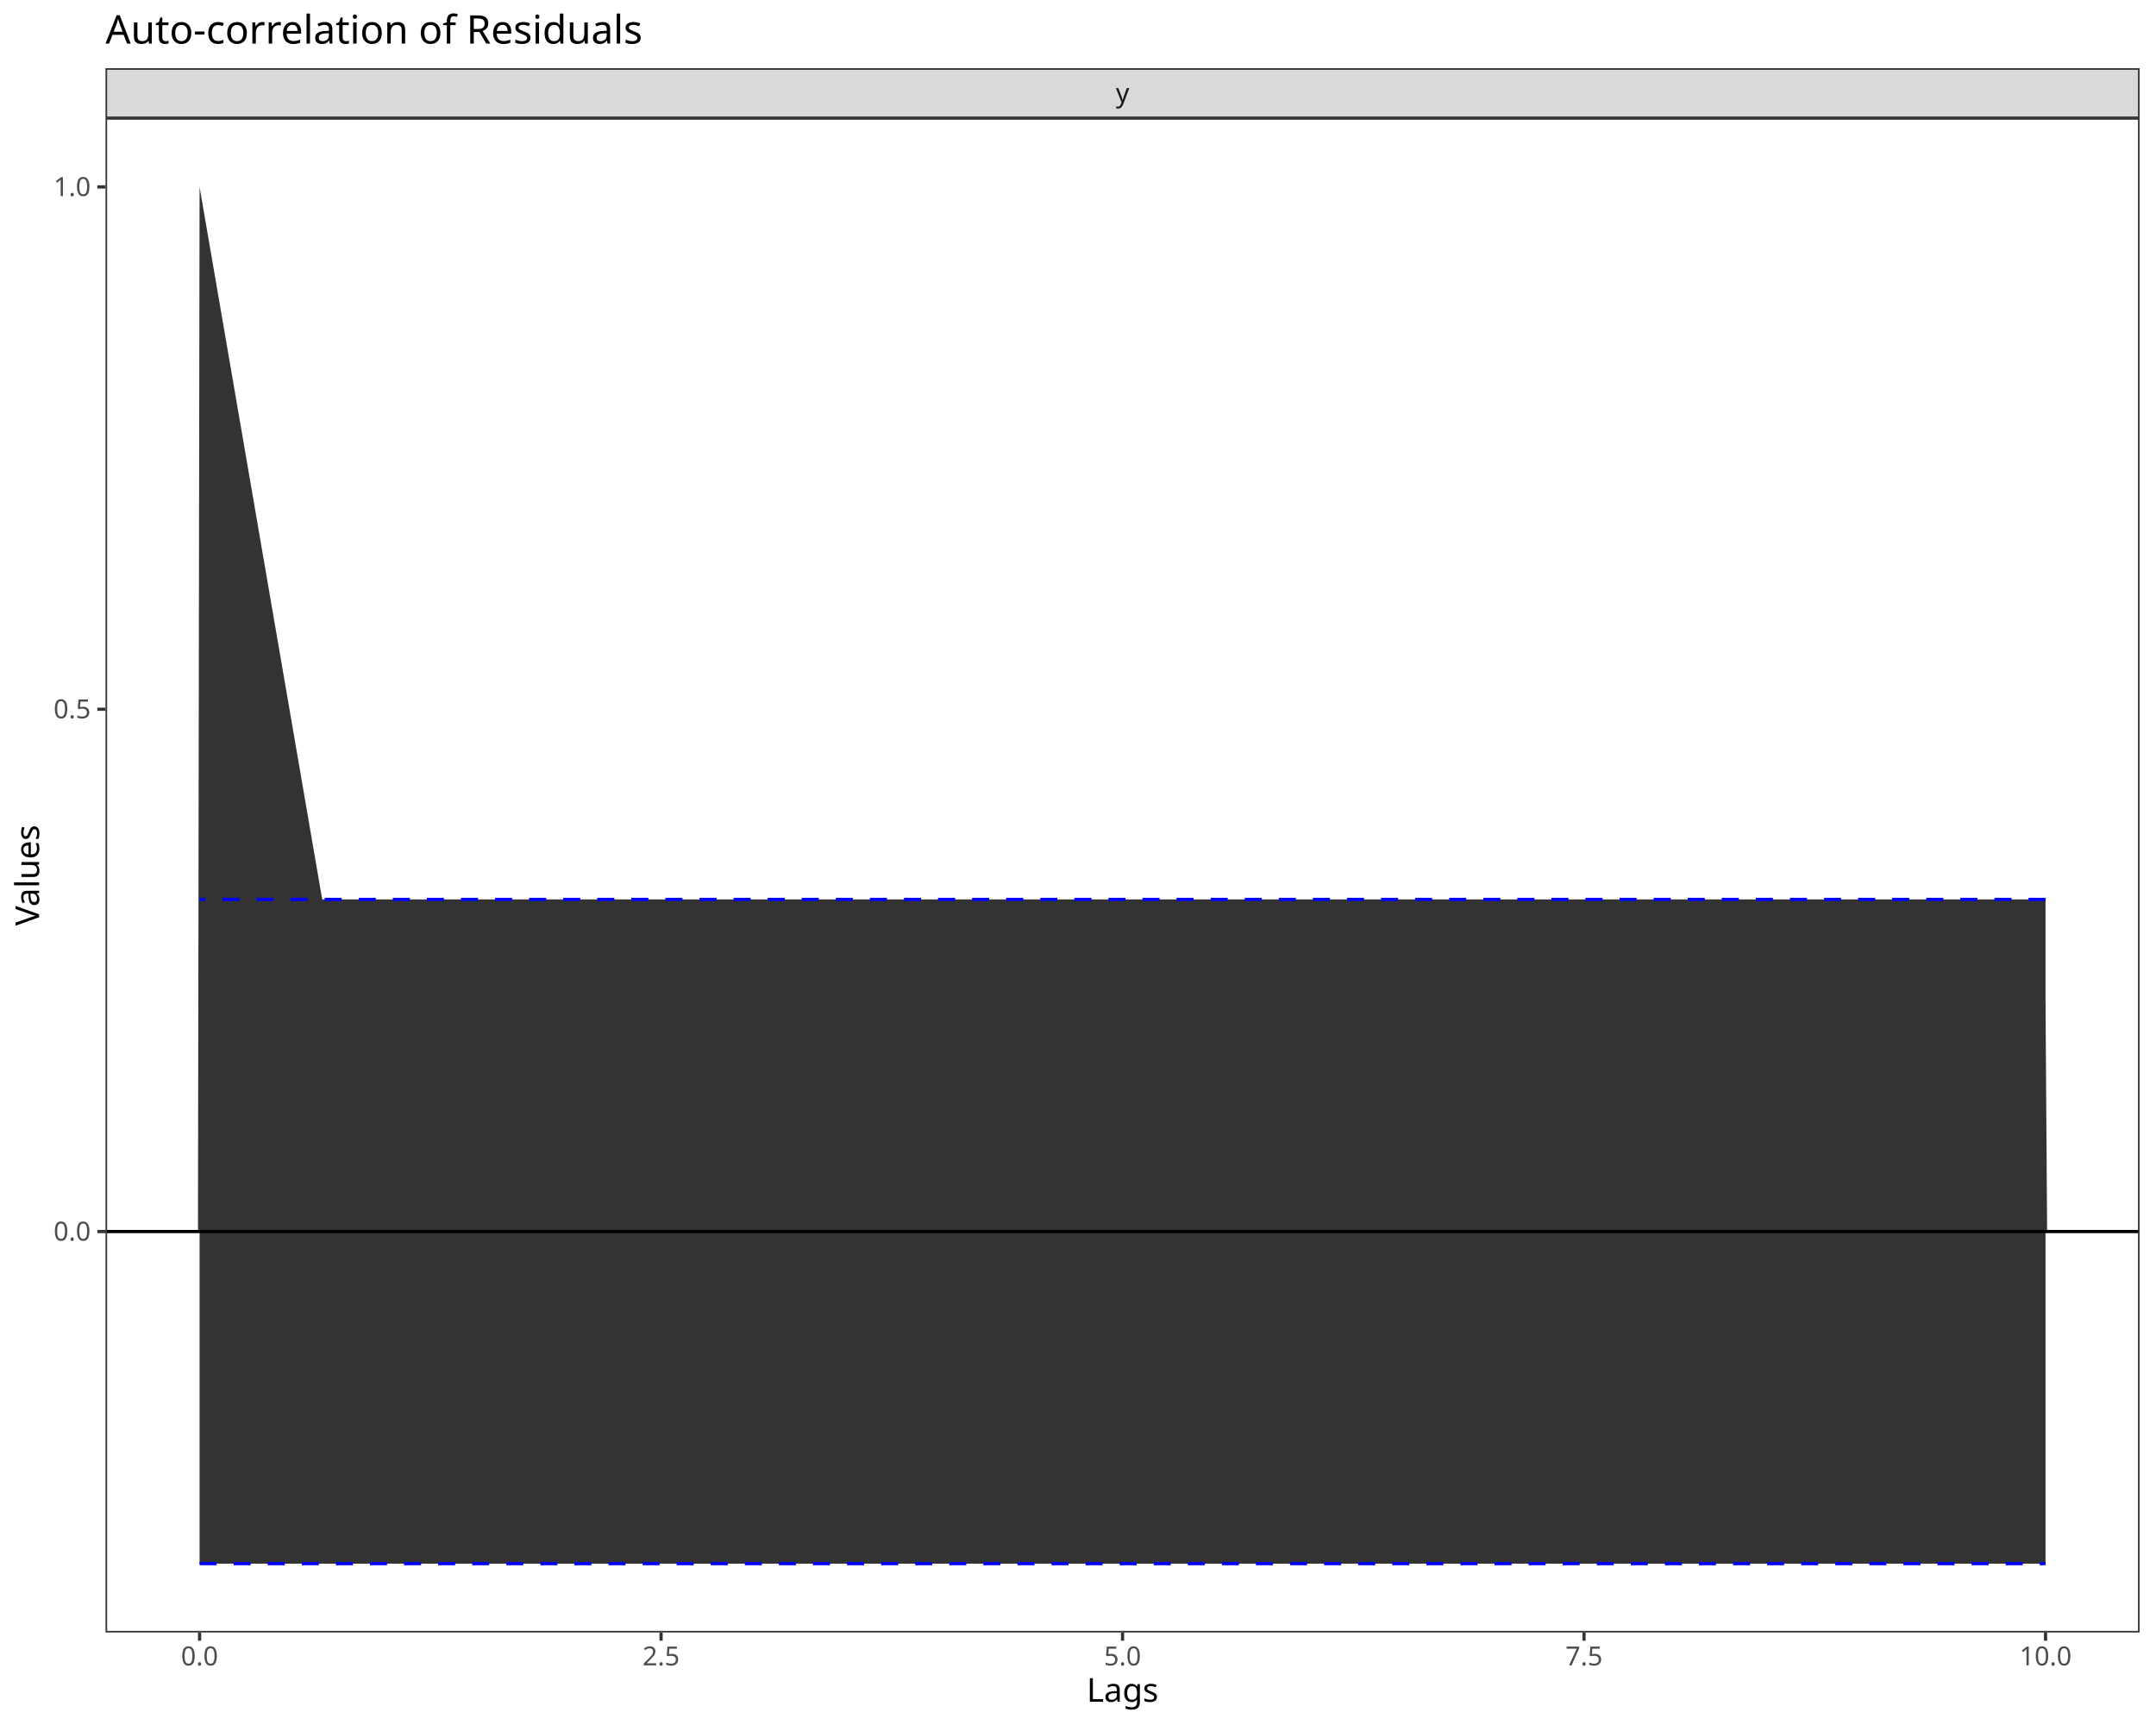
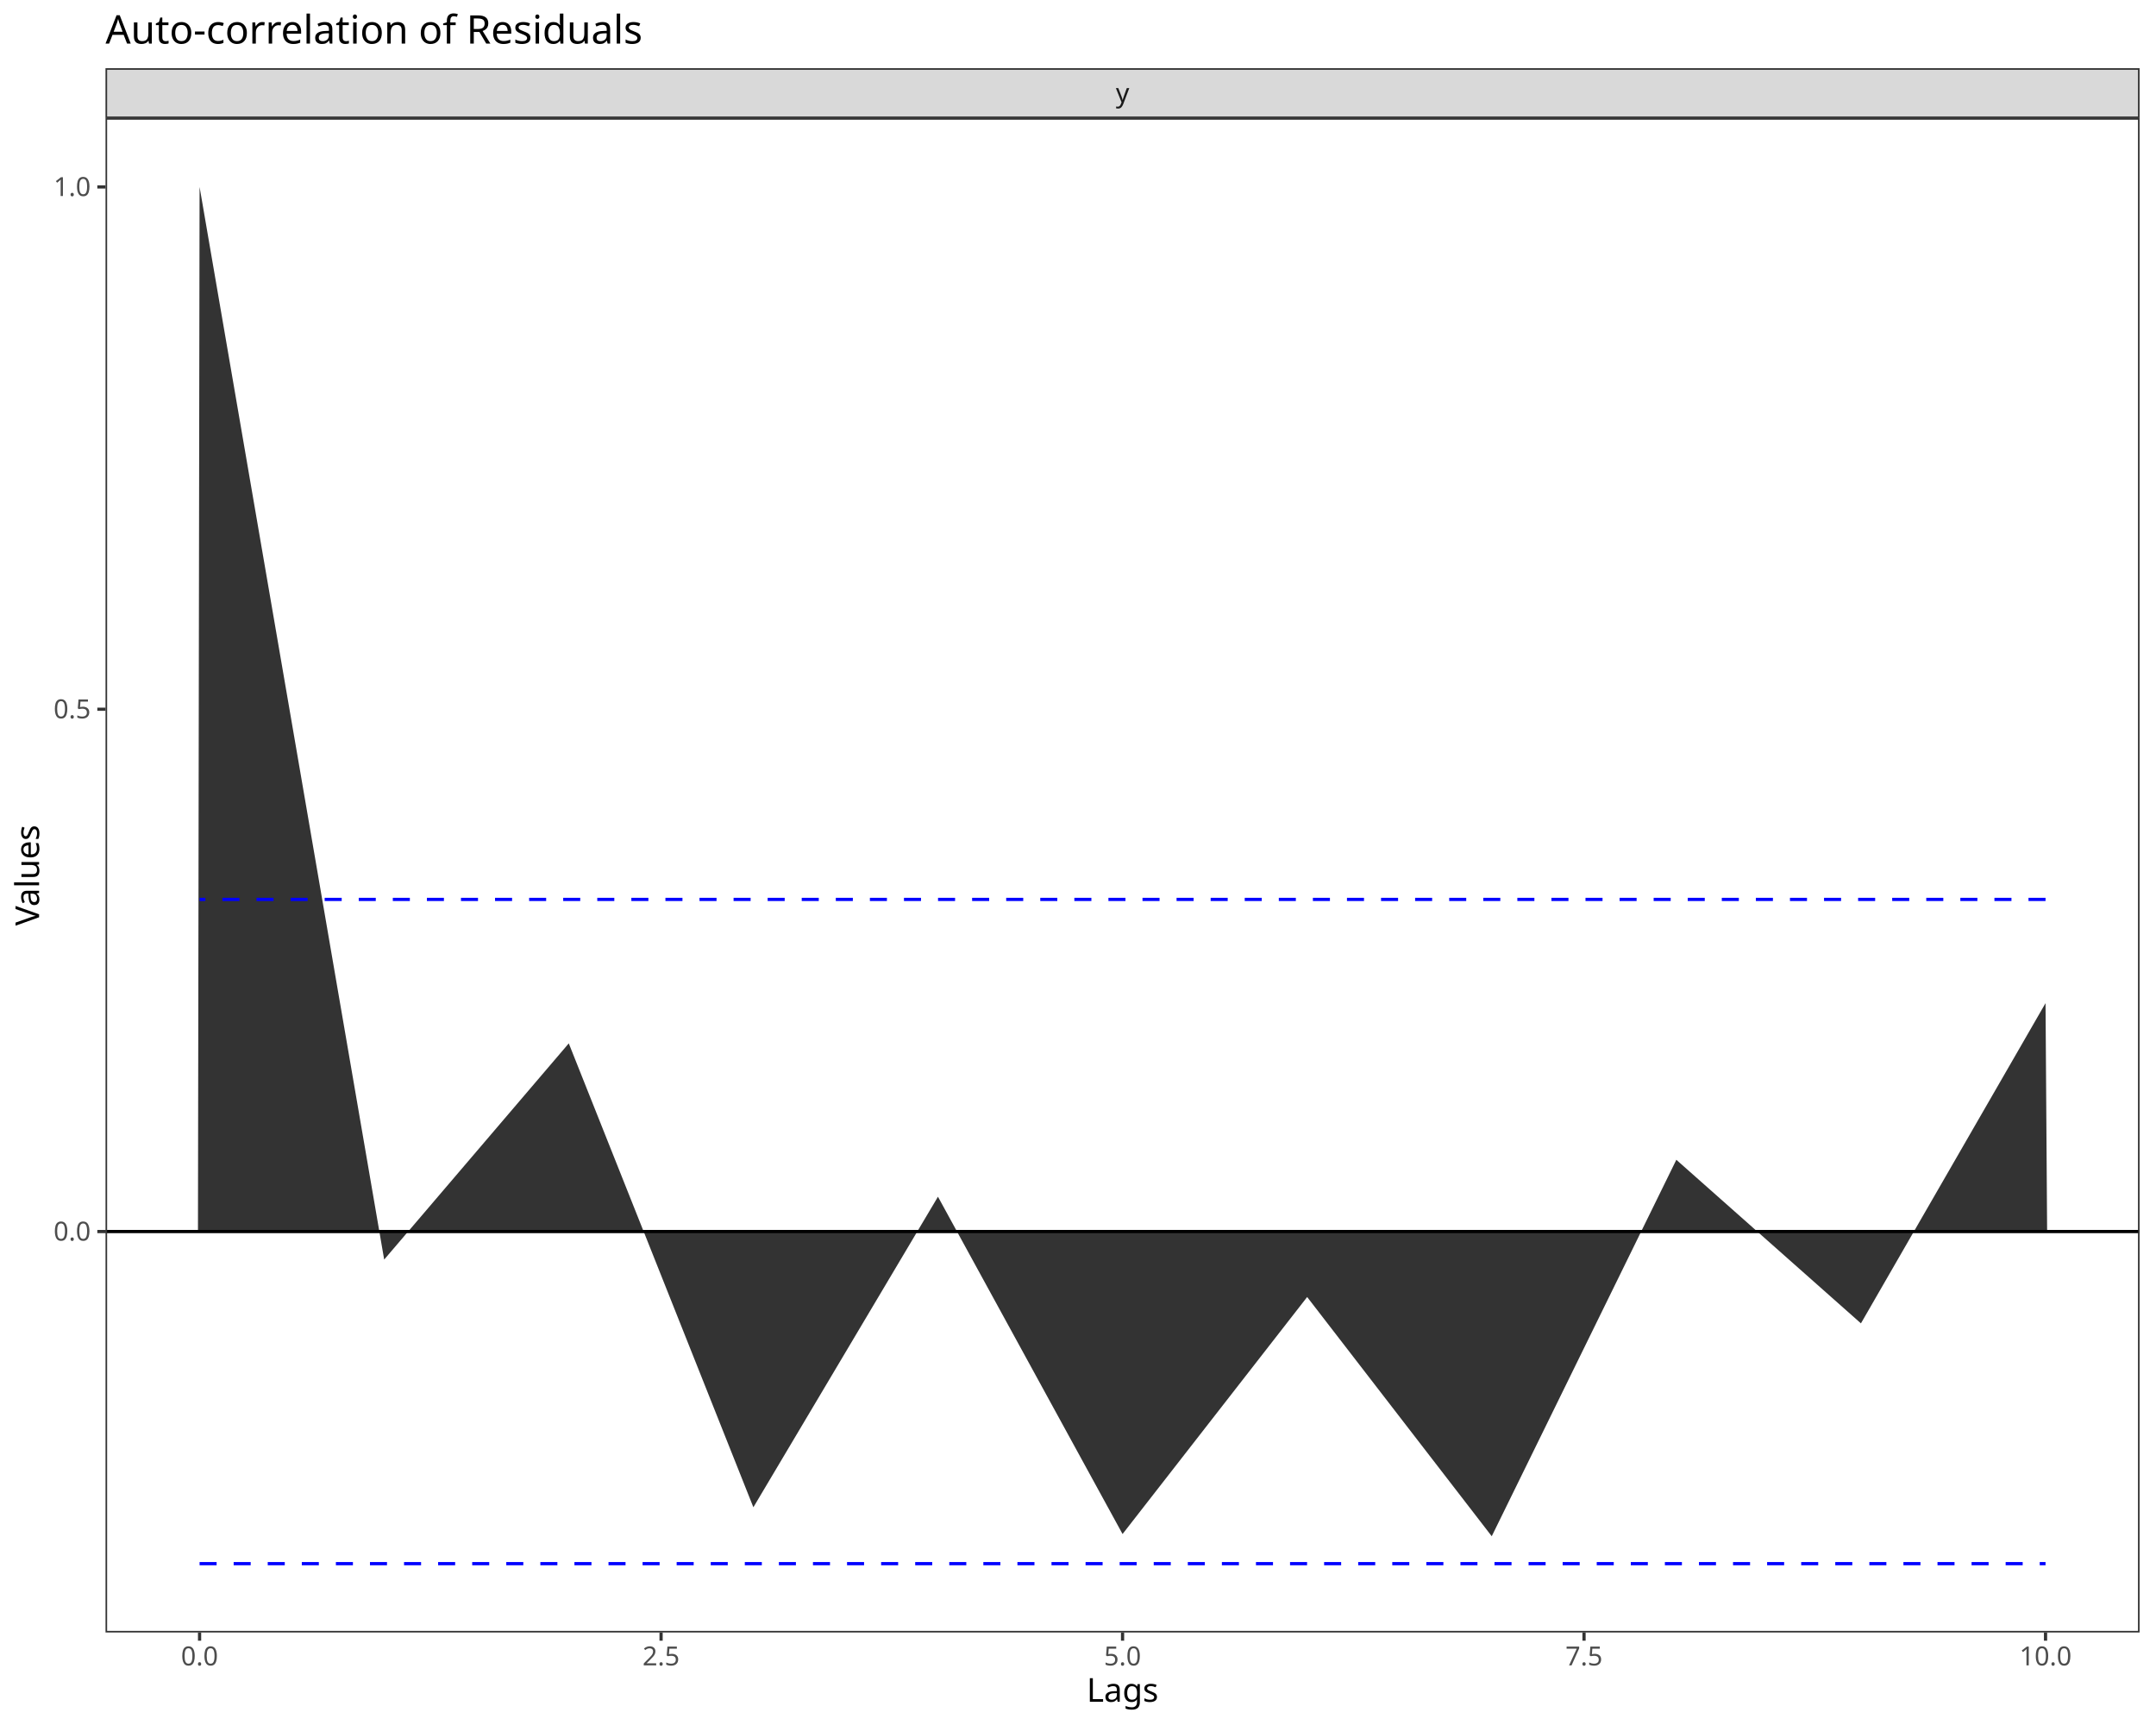
<svg xmlns="http://www.w3.org/2000/svg" class="svglite" data-engine-version="2.0" width="720.00pt" height="576.00pt" viewBox="0 0 720.00 576.00">
  <defs>
    <style type="text/css">
    .svglite line, .svglite polyline, .svglite polygon, .svglite path, .svglite rect, .svglite circle {
      fill: none;
      stroke: #000000;
      stroke-linecap: round;
      stroke-linejoin: round;
      stroke-miterlimit: 10.00;
    }
  </style>
  </defs>
  <rect width="100%" height="100%" style="stroke: none; fill: #FFFFFF;" />
  <defs>
    <clipPath id="cpMC4wMHw3MjAuMDB8MC4wMHw1NzYuMDA=">
      <rect x="0.00" y="0.00" width="720.00" height="576.00" />
    </clipPath>
  </defs>
  <g clip-path="url(#cpMC4wMHw3MjAuMDB8MC4wMHw1NzYuMDA=)">
    <rect x="0.00" y="0.00" width="720.00" height="576.00" style="stroke-width: 1.07; stroke: #FFFFFF; fill: #FFFFFF;" />
  </g>
  <defs>
    <clipPath id="cpMzUuMjR8NzE0LjUyfDM5LjQzfDU0NS4xMQ==">
      <rect x="35.24" y="39.43" width="679.28" height="505.68" />
    </clipPath>
  </defs>
  <g clip-path="url(#cpMzUuMjR8NzE0LjUyfDM5LjQzfDU0NS4xMQ==)">
    <rect x="35.24" y="39.43" width="679.28" height="505.68" style="stroke-width: 1.07; stroke: none; fill: #FFFFFF;" />
    <polygon points="66.65,62.42 67.19,65.54 126.15,408.10 126.69,411.22 127.22,414.35 127.76,417.47 128.30,420.59 128.83,419.96 135.76,411.85 136.29,411.22 136.83,410.60 189.41,349.02 189.94,348.39 190.48,349.74 214.41,409.87 214.95,411.22 215.49,412.57 251.05,501.94 251.59,503.29 252.13,502.39 305.79,412.13 306.32,411.22 306.86,410.32 312.70,400.50 313.23,399.60 313.77,400.58 319.06,410.24 319.60,411.22 320.13,412.21 374.34,511.25 374.88,512.23 375.42,511.54 435.99,433.78 436.52,433.09 437.06,433.78 497.63,512.27 498.17,512.97 498.71,511.87 547.53,412.32 548.07,411.22 548.60,410.13 559.28,388.36 559.82,387.26 560.35,387.74 586.32,410.75 586.86,411.22 587.39,411.70 620.92,441.41 621.46,441.89 622.00,440.96 638.60,412.16 639.14,411.22 639.68,410.29 682.57,335.90 683.11,334.97 683.64,411.22 683.11,411.22 682.57,411.22 639.68,411.22 639.14,411.22 638.60,411.22 622.00,411.22 621.46,411.22 620.92,411.22 587.39,411.22 586.86,411.22 586.32,411.22 560.35,411.22 559.82,411.22 559.28,411.22 548.60,411.22 548.07,411.22 547.53,411.22 498.71,411.22 498.17,411.22 497.63,411.22 437.06,411.22 436.52,411.22 435.99,411.22 375.42,411.22 374.88,411.22 374.34,411.22 320.13,411.22 319.60,411.22 319.06,411.22 313.77,411.22 313.23,411.22 312.70,411.22 306.86,411.22 306.32,411.22 305.79,411.22 252.13,411.22 251.59,411.22 251.05,411.22 215.49,411.22 214.95,411.22 214.41,411.22 190.48,411.22 189.94,411.22 189.41,411.22 136.83,411.22 136.29,411.22 135.76,411.22 128.83,411.22 128.30,411.22 127.76,411.22 127.22,411.22 126.69,411.22 126.15,411.22 67.19,411.22 66.65,411.22 66.11,411.22 " style="stroke-width: 0.00; stroke: none; stroke-linecap: butt; fill: #333333;" />
    <polyline points="66.65,62.42 67.19,65.54 126.15,408.10 126.69,411.22 127.22,414.35 127.76,417.47 128.30,420.59 128.83,419.96 135.76,411.85 136.29,411.22 136.83,410.60 189.41,349.02 189.94,348.39 190.48,349.74 214.41,409.87 214.95,411.22 215.49,412.57 251.05,501.94 251.59,503.29 252.13,502.39 305.79,412.13 306.32,411.22 306.86,410.32 312.70,400.50 313.23,399.60 313.77,400.58 319.06,410.24 319.60,411.22 320.13,412.21 374.34,511.25 374.88,512.23 375.42,511.54 435.99,433.78 436.52,433.09 437.06,433.78 497.63,512.27 498.17,512.97 498.71,511.87 547.53,412.32 548.07,411.22 548.60,410.13 559.28,388.36 559.82,387.26 560.35,387.74 586.32,410.75 586.86,411.22 587.39,411.70 620.92,441.41 621.46,441.89 622.00,440.96 638.60,412.16 639.14,411.22 639.68,410.29 682.57,335.90 683.11,334.97 " style="stroke-width: 1.07; stroke: none; stroke-linecap: butt;" />
-     <polygon points="66.65,522.13 128.30,522.13 189.94,522.13 251.59,522.13 313.23,522.13 374.88,522.13 436.52,522.13 498.17,522.13 559.82,522.13 621.46,522.13 683.11,522.13 683.11,300.32 621.46,300.32 559.82,300.32 498.17,300.32 436.52,300.32 374.88,300.32 313.23,300.32 251.59,300.32 189.94,300.32 128.30,300.32 66.65,300.32 " style="stroke-width: 0.00; stroke: none; stroke-linecap: butt; fill: #333333;" />
+     <polygon points="66.65,522.13 128.30,522.13 189.94,522.13 251.59,522.13 313.23,522.13 374.88,522.13 436.52,522.13 498.17,522.13 559.82,522.13 621.46,522.13 683.11,522.13 683.11,300.32 621.46,300.32 559.82,300.32 498.17,300.32 436.52,300.32 374.88,300.32 313.23,300.32 251.59,300.32 189.94,300.32 128.30,300.32 66.65,300.32 " style="stroke-width: 0.00; stroke: none; stroke-linecap: butt; fill: none;" />
    <polyline points="66.65,522.13 128.30,522.13 189.94,522.13 251.59,522.13 313.23,522.13 374.88,522.13 436.52,522.13 498.17,522.13 559.82,522.13 621.46,522.13 683.11,522.13 " style="stroke-width: 1.07; stroke: #0000FF; stroke-dasharray: 5.69,5.69; stroke-linecap: butt;" />
    <polyline points="683.11,300.32 621.46,300.32 559.82,300.32 498.17,300.32 436.52,300.32 374.88,300.32 313.23,300.32 251.59,300.32 189.94,300.32 128.30,300.32 66.65,300.32 " style="stroke-width: 1.07; stroke: #0000FF; stroke-dasharray: 5.69,5.69; stroke-linecap: butt;" />
    <line x1="35.24" y1="411.22" x2="714.52" y2="411.22" style="stroke-width: 1.07; stroke-linecap: butt;" />
    <rect x="35.24" y="39.43" width="679.28" height="505.68" style="stroke-width: 1.07; stroke: #333333;" />
  </g>
  <g clip-path="url(#cpMC4wMHw3MjAuMDB8MC4wMHw1NzYuMDA=)">
</g>
  <defs>
    <clipPath id="cpMzUuMjR8NzE0LjUyfDIyLjc4fDM5LjQz">
      <rect x="35.24" y="22.78" width="679.28" height="16.65" />
    </clipPath>
  </defs>
  <g clip-path="url(#cpMzUuMjR8NzE0LjUyfDIyLjc4fDM5LjQz)">
    <rect x="35.24" y="22.78" width="679.28" height="16.65" style="stroke-width: 1.07; stroke: #333333; fill: #D9D9D9;" />
    <text x="374.88" y="34.14" text-anchor="middle" style="font-size: 8.80px; fill: #1A1A1A; font-family: sans;" textLength="4.40px" lengthAdjust="spacingAndGlyphs">y</text>
  </g>
  <g clip-path="url(#cpMC4wMHw3MjAuMDB8MC4wMHw1NzYuMDA=)">
    <polyline points="66.65,547.85 66.65,545.11 " style="stroke-width: 1.07; stroke: #333333; stroke-linecap: butt;" />
    <polyline points="220.77,547.85 220.77,545.11 " style="stroke-width: 1.07; stroke: #333333; stroke-linecap: butt;" />
    <polyline points="374.88,547.85 374.88,545.11 " style="stroke-width: 1.07; stroke: #333333; stroke-linecap: butt;" />
    <polyline points="528.99,547.85 528.99,545.11 " style="stroke-width: 1.07; stroke: #333333; stroke-linecap: butt;" />
    <polyline points="683.11,547.85 683.11,545.11 " style="stroke-width: 1.07; stroke: #333333; stroke-linecap: butt;" />
    <text x="66.65" y="556.10" text-anchor="middle" style="font-size: 8.80px; fill: #4D4D4D; font-family: sans;" textLength="12.23px" lengthAdjust="spacingAndGlyphs">0.0</text>
    <text x="220.77" y="556.10" text-anchor="middle" style="font-size: 8.80px; fill: #4D4D4D; font-family: sans;" textLength="12.23px" lengthAdjust="spacingAndGlyphs">2.5</text>
    <text x="374.88" y="556.10" text-anchor="middle" style="font-size: 8.80px; fill: #4D4D4D; font-family: sans;" textLength="12.23px" lengthAdjust="spacingAndGlyphs">5.0</text>
    <text x="528.99" y="556.10" text-anchor="middle" style="font-size: 8.80px; fill: #4D4D4D; font-family: sans;" textLength="12.23px" lengthAdjust="spacingAndGlyphs">7.5</text>
    <text x="683.11" y="556.10" text-anchor="middle" style="font-size: 8.80px; fill: #4D4D4D; font-family: sans;" textLength="17.13px" lengthAdjust="spacingAndGlyphs">10.0</text>
    <text x="30.31" y="414.25" text-anchor="end" style="font-size: 8.80px; fill: #4D4D4D; font-family: sans;" textLength="12.23px" lengthAdjust="spacingAndGlyphs">0.0</text>
    <text x="30.31" y="239.85" text-anchor="end" style="font-size: 8.80px; fill: #4D4D4D; font-family: sans;" textLength="12.23px" lengthAdjust="spacingAndGlyphs">0.5</text>
    <text x="30.31" y="65.45" text-anchor="end" style="font-size: 8.80px; fill: #4D4D4D; font-family: sans;" textLength="12.23px" lengthAdjust="spacingAndGlyphs">1.0</text>
    <polyline points="32.50,411.22 35.24,411.22 " style="stroke-width: 1.07; stroke: #333333; stroke-linecap: butt;" />
    <polyline points="32.50,236.82 35.24,236.82 " style="stroke-width: 1.07; stroke: #333333; stroke-linecap: butt;" />
    <polyline points="32.50,62.42 35.24,62.42 " style="stroke-width: 1.07; stroke: #333333; stroke-linecap: butt;" />
    <text x="374.88" y="568.24" text-anchor="middle" style="font-size: 11.00px; font-family: sans;" textLength="23.86px" lengthAdjust="spacingAndGlyphs">Lags</text>
    <text transform="translate(13.05,292.27) rotate(-90)" text-anchor="middle" style="font-size: 11.00px; font-family: sans;" textLength="33.64px" lengthAdjust="spacingAndGlyphs">Values</text>
    <text x="35.24" y="14.56" style="font-size: 13.20px; font-family: sans;" textLength="169.50px" lengthAdjust="spacingAndGlyphs">Auto-correlation of Residuals</text>
  </g>
</svg>
